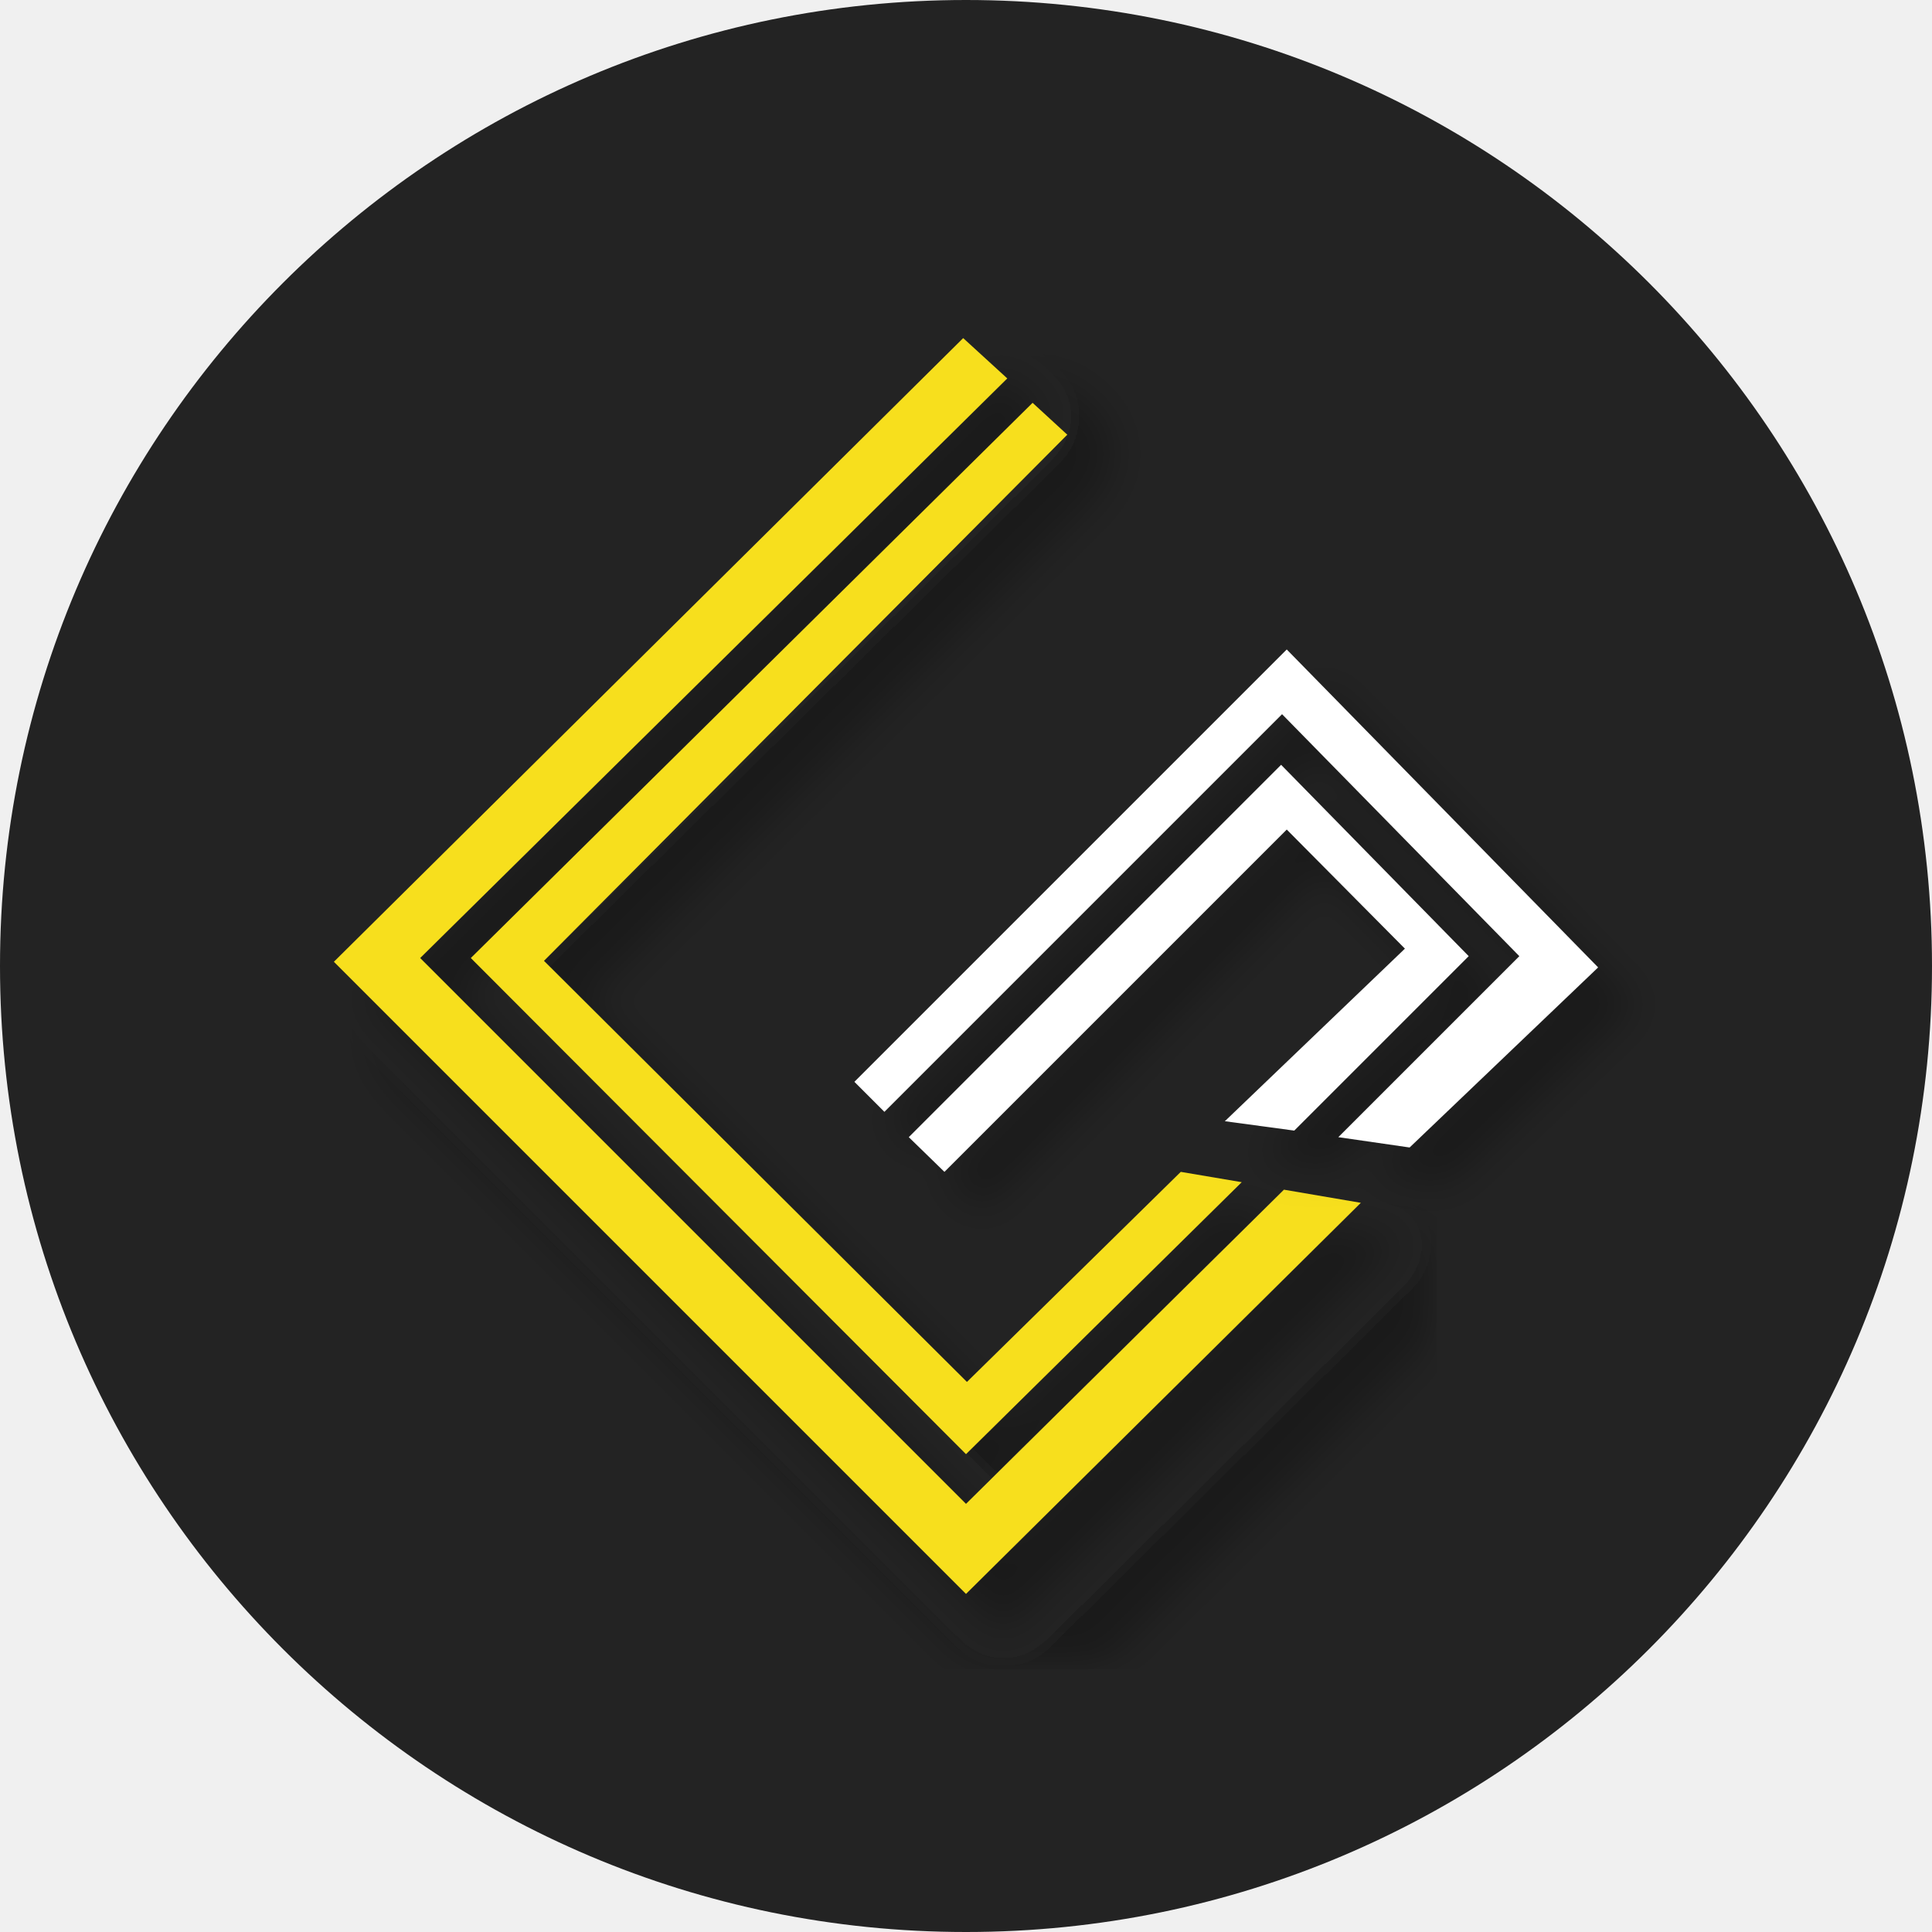
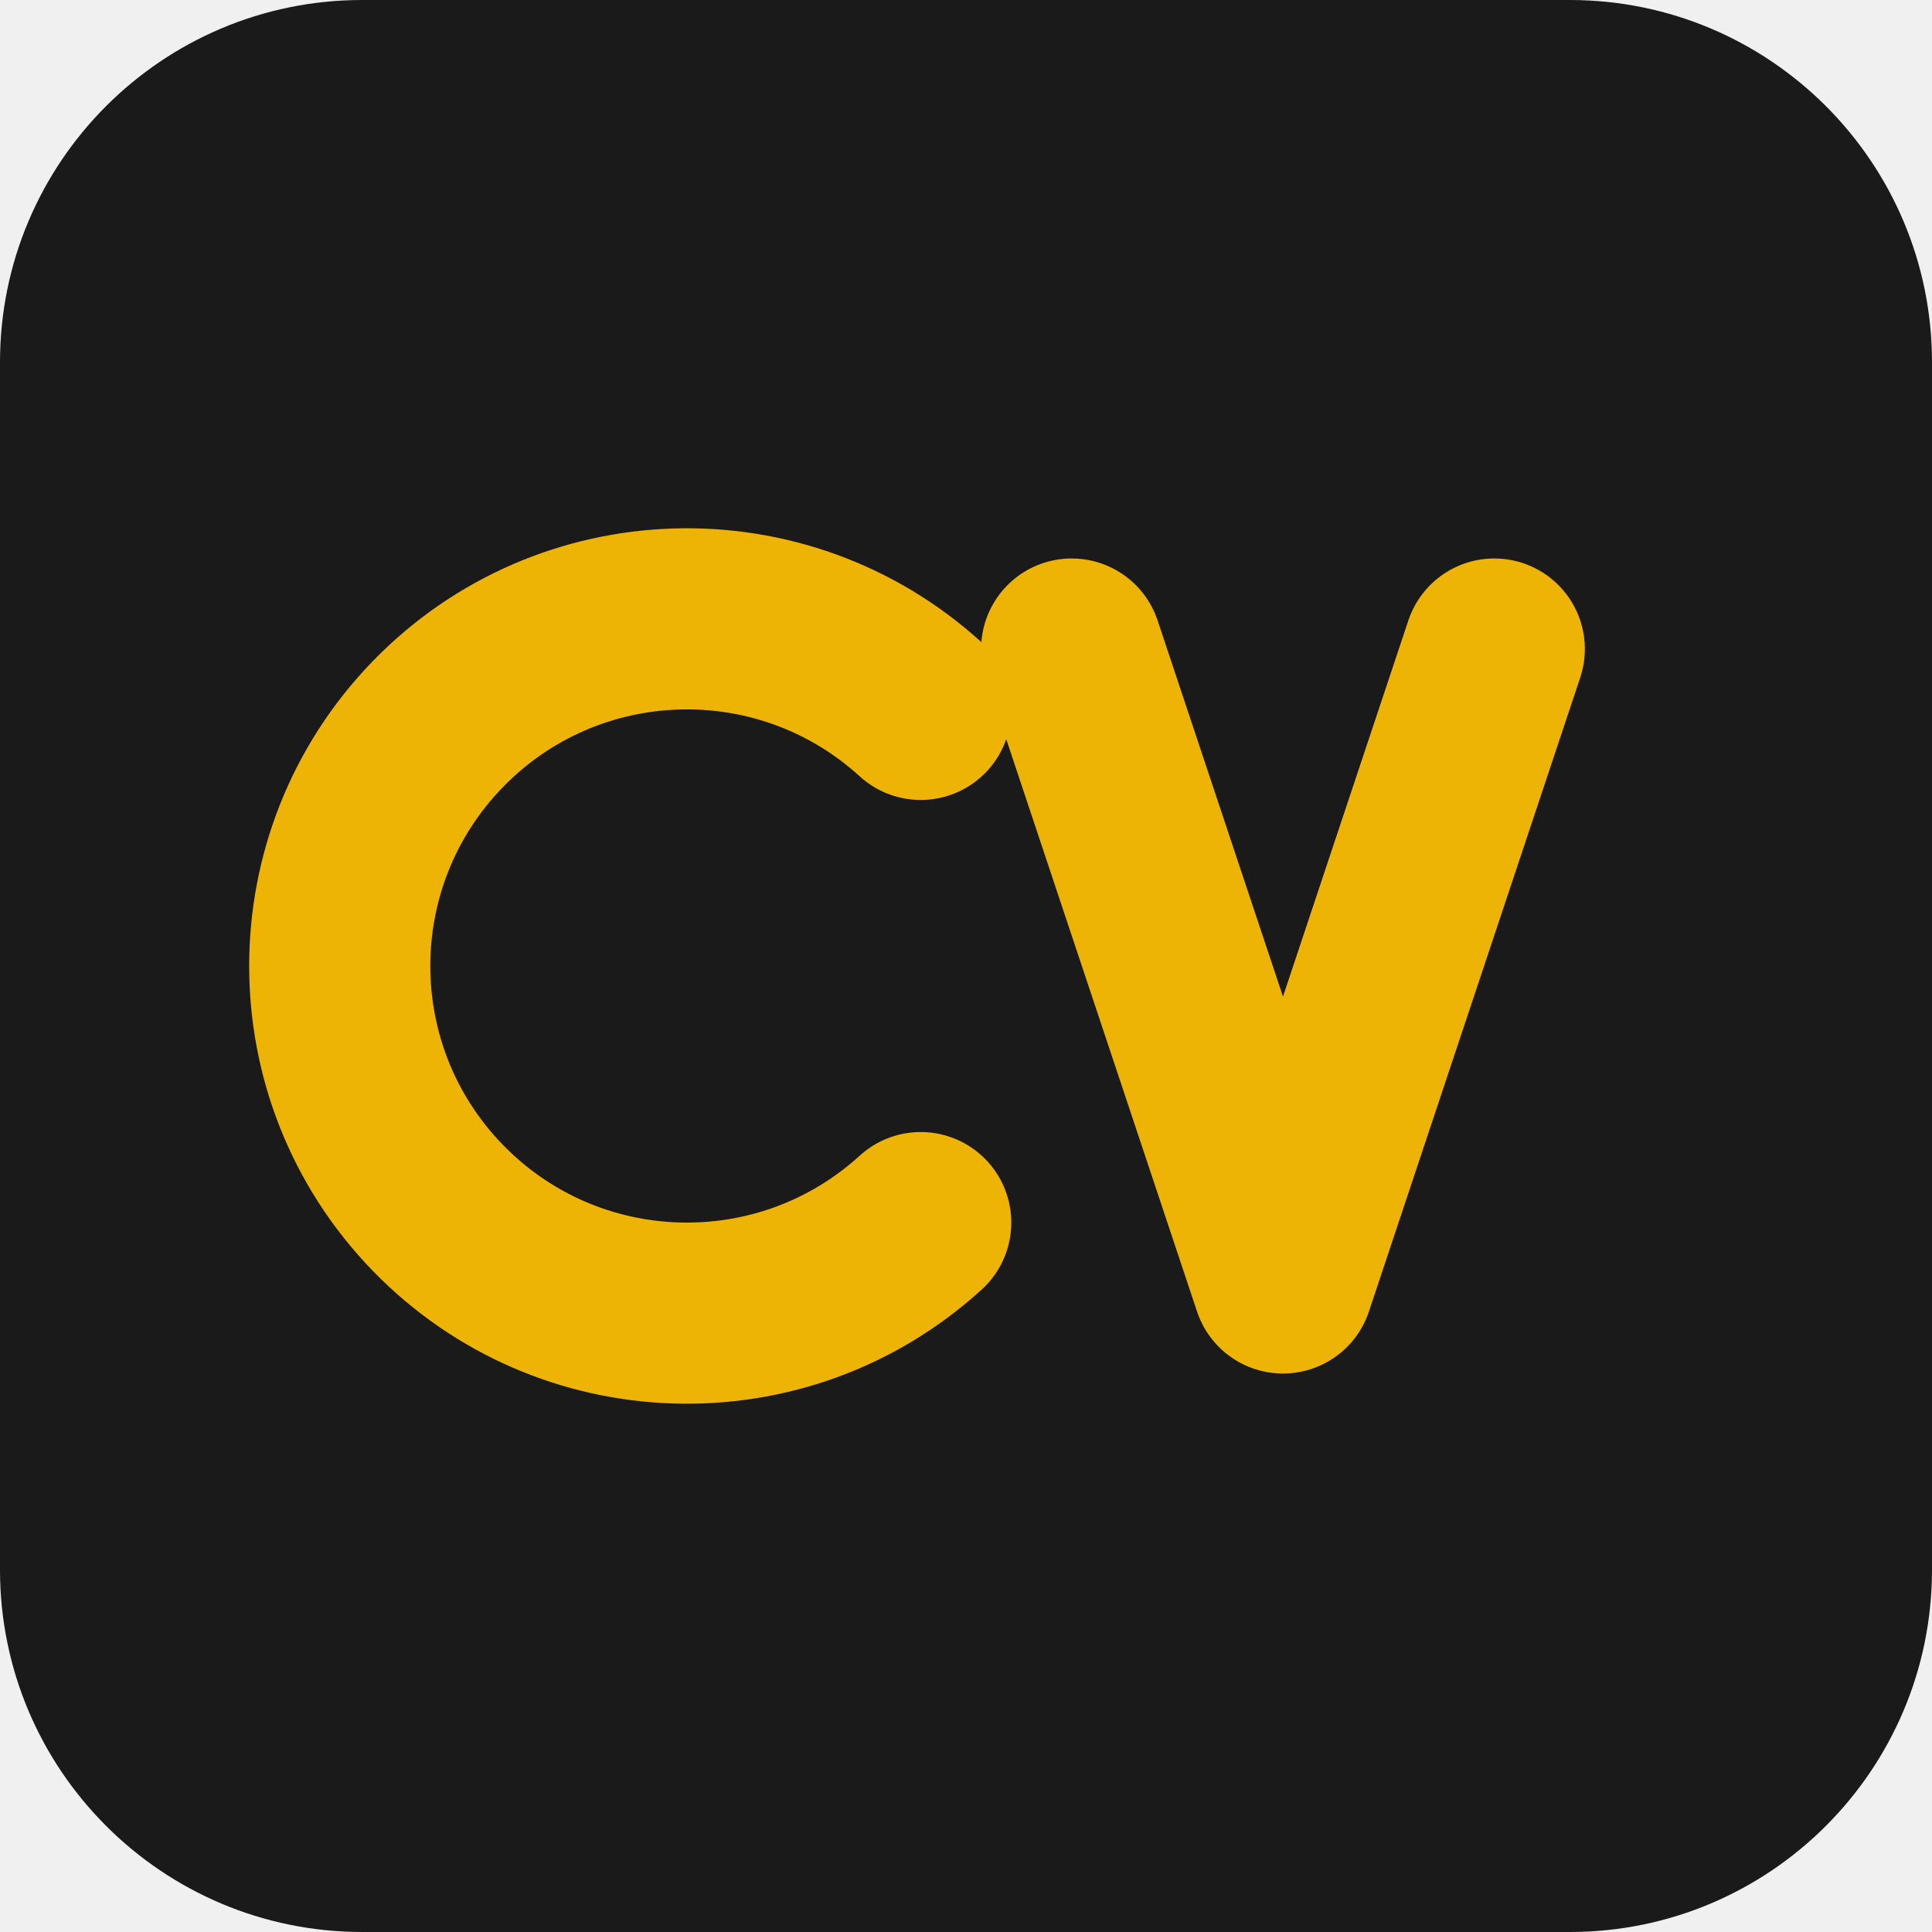
- <svg xmlns="http://www.w3.org/2000/svg" width="206" height="206" viewBox="0 0 206 206" fill="none">
-   <circle cx="103" cy="103" r="103" fill="#232323" />
-   <g filter="url(#filter0_d_105_162)">
-     <g filter="url(#filter1_d_105_162)">
-       <path d="M136.9 126.85L103 160.35L44.8 102.15L107.4 40.35L102.7 36.05L35.6 102.55L103 169.95L145.1 128.25L136.9 126.85Z" fill="#F7DF1D" />
-     </g>
-     <path d="M58 102.45L113.8 46.35L110.1 42.95L50.2 102.15L103 155.05L132.4 126.05L125.9 124.95L103.1 147.35L58 102.45Z" fill="#F7DF1D" />
+ <svg xmlns="http://www.w3.org/2000/svg" viewBox="0 0 64 64">
+   <rect width="64" height="64" rx="12" fill="#1A1A1A" />
+   <g fill="none" stroke="#EDB305" stroke-width="6" stroke-linecap="round" stroke-linejoin="round">
+     <path d="M30.5 23.5 A11.5 11.5 0 1 0 30.5 40.5" />
+     <path d="M35.5 21.5 L42.5 42.5 L49.5 21.5" />
  </g>
-   <g filter="url(#filter2_d_105_162)">
-     <path d="M138 120.55L156.6 101.95L136.6 81.55L96.9 121.25L100.7 124.95L137.2 88.45L149.8 101.15L130.6 119.55L138 120.55Z" fill="white" />
-     <path d="M137.2 69.25L91.1 115.35L94.3 118.55L136.7 76.15L162 101.95L142.7 121.25L150.3 122.35L170.4 103.15L137.2 69.25Z" fill="white" />
-   </g>
-   <defs>
-     <filter id="filter0_d_105_162" x="35.6" y="36.05" width="117.5" height="141.9" filterUnits="userSpaceOnUse" color-interpolation-filters="sRGB">
-       <feFlood flood-opacity="0" result="BackgroundImageFix" />
-       <feColorMatrix in="SourceAlpha" type="matrix" values="0 0 0 0 0 0 0 0 0 0 0 0 0 0 0 0 0 0 127 0" result="hardAlpha" />
-       <feOffset dx="4" dy="4" />
-       <feGaussianBlur stdDeviation="2" />
-       <feComposite in2="hardAlpha" operator="out" />
-       <feColorMatrix type="matrix" values="0 0 0 0 0 0 0 0 0 0 0 0 0 0 0 0 0 0 0.25 0" />
-       <feBlend mode="normal" in2="BackgroundImageFix" result="effect1_dropShadow_105_162" />
-       <feBlend mode="normal" in="SourceGraphic" in2="effect1_dropShadow_105_162" result="shape" />
-     </filter>
-     <filter id="filter1_d_105_162" x="35.6" y="36.05" width="117.5" height="141.9" filterUnits="userSpaceOnUse" color-interpolation-filters="sRGB">
-       <feFlood flood-opacity="0" result="BackgroundImageFix" />
-       <feColorMatrix in="SourceAlpha" type="matrix" values="0 0 0 0 0 0 0 0 0 0 0 0 0 0 0 0 0 0 127 0" result="hardAlpha" />
-       <feOffset dx="4" dy="4" />
-       <feGaussianBlur stdDeviation="2" />
-       <feComposite in2="hardAlpha" operator="out" />
-       <feColorMatrix type="matrix" values="0 0 0 0 0 0 0 0 0 0 0 0 0 0 0 0 0 0 0.25 0" />
-       <feBlend mode="normal" in2="BackgroundImageFix" result="effect1_dropShadow_105_162" />
-       <feBlend mode="normal" in="SourceGraphic" in2="effect1_dropShadow_105_162" result="shape" />
-     </filter>
-     <filter id="filter2_d_105_162" x="91.1" y="69.25" width="87.3" height="63.7" filterUnits="userSpaceOnUse" color-interpolation-filters="sRGB">
-       <feFlood flood-opacity="0" result="BackgroundImageFix" />
-       <feColorMatrix in="SourceAlpha" type="matrix" values="0 0 0 0 0 0 0 0 0 0 0 0 0 0 0 0 0 0 127 0" result="hardAlpha" />
-       <feOffset dx="4" dy="4" />
-       <feGaussianBlur stdDeviation="2" />
-       <feComposite in2="hardAlpha" operator="out" />
-       <feColorMatrix type="matrix" values="0 0 0 0 0 0 0 0 0 0 0 0 0 0 0 0 0 0 0.25 0" />
-       <feBlend mode="normal" in2="BackgroundImageFix" result="effect1_dropShadow_105_162" />
-       <feBlend mode="normal" in="SourceGraphic" in2="effect1_dropShadow_105_162" result="shape" />
-     </filter>
-   </defs>
</svg>
